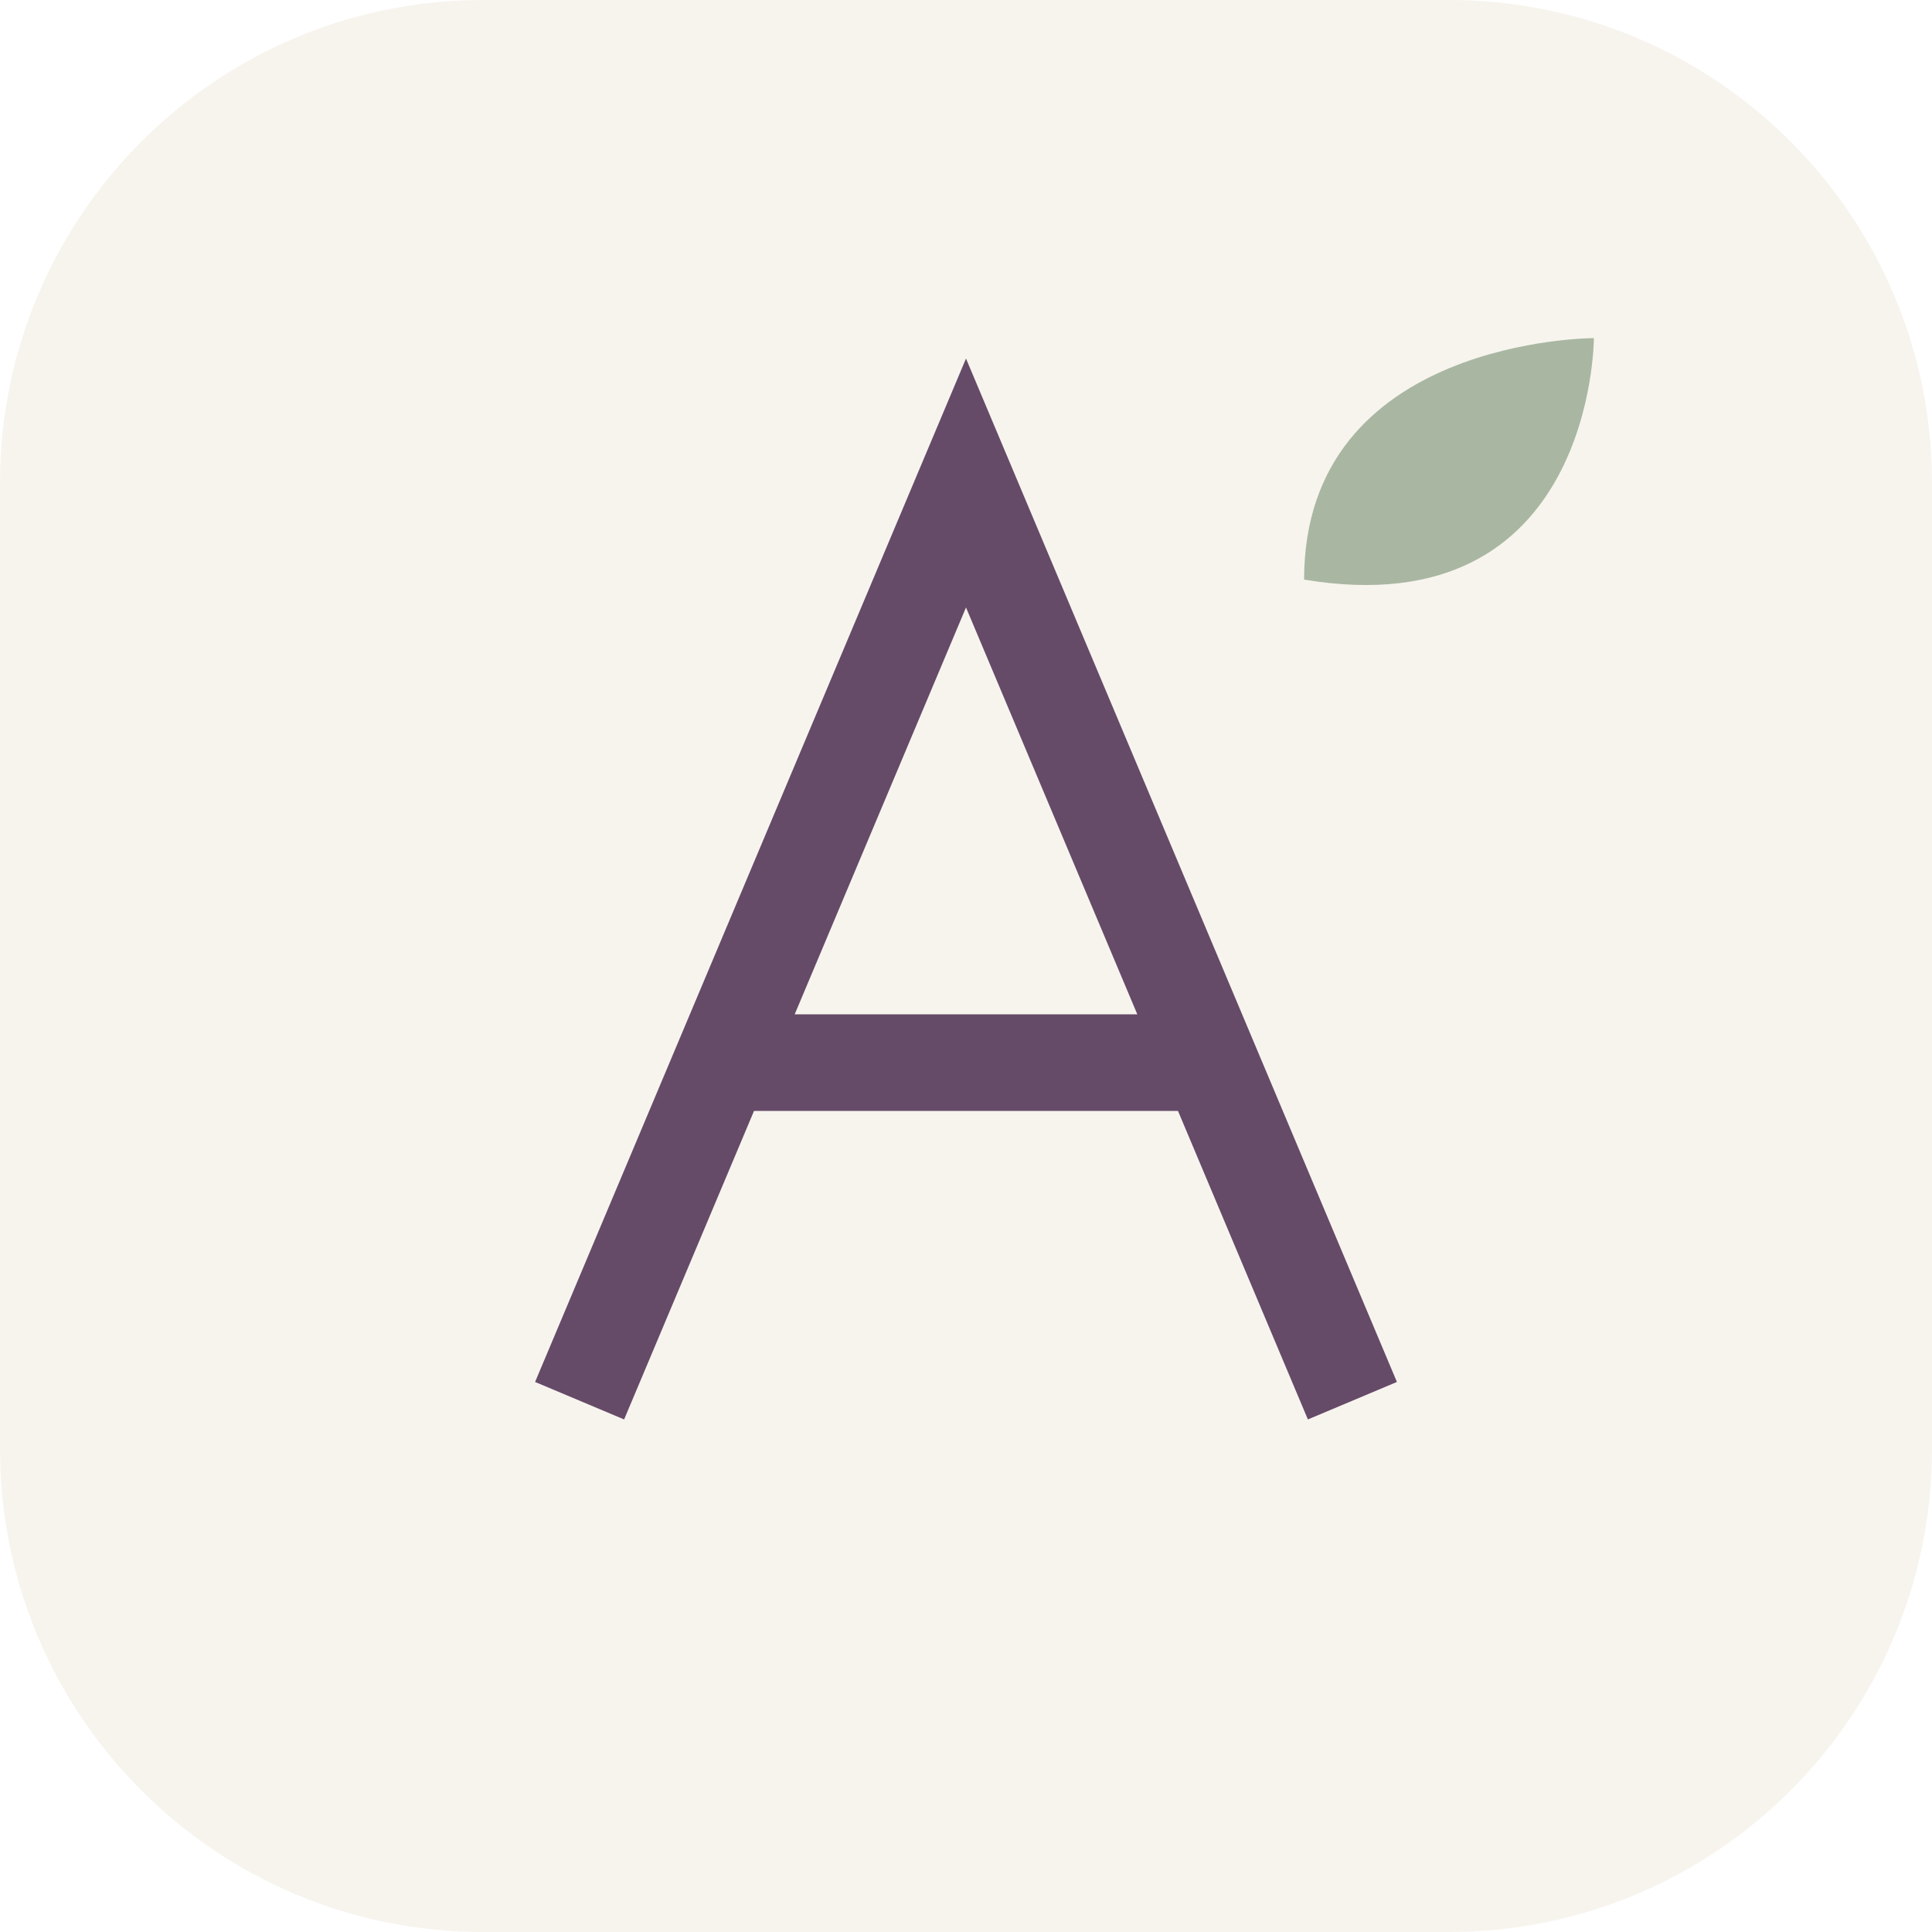
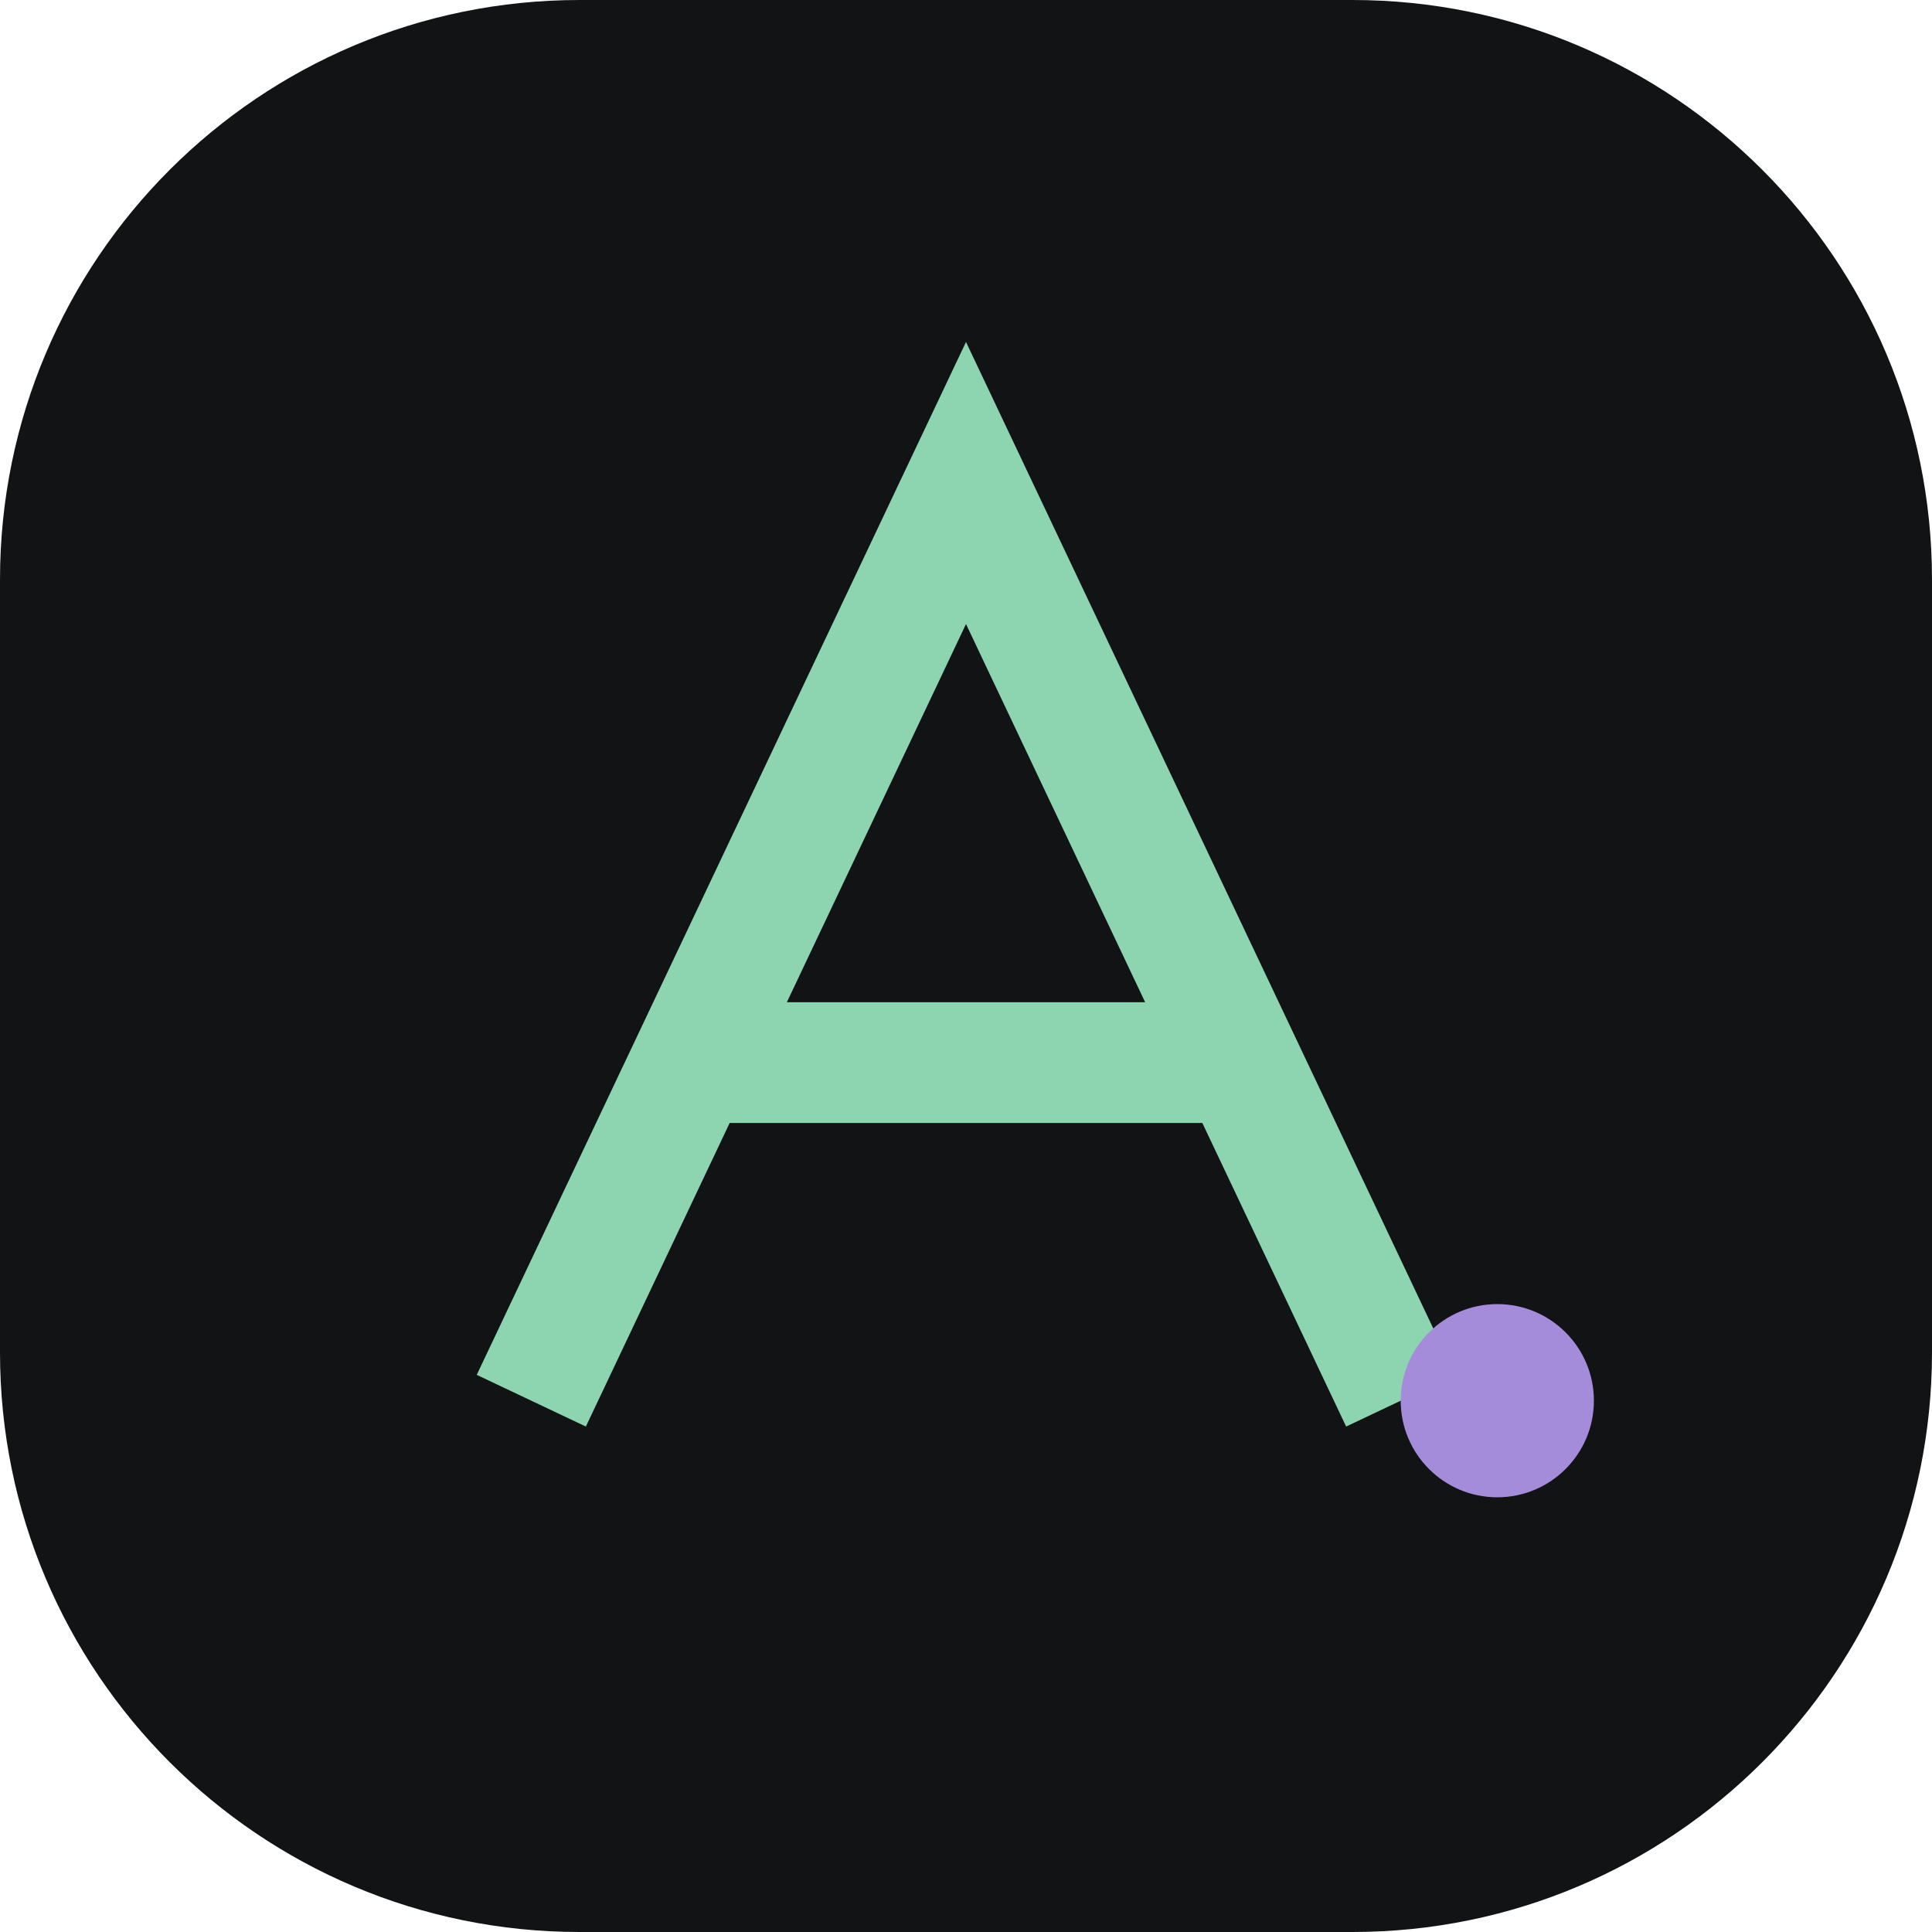
<svg xmlns="http://www.w3.org/2000/svg" viewBox="0 0 40 40">
-   <rect width="40" height="40" rx="10" fill="#f7f4ee" />
-   <path d="M12 29 20 10l8 19m-13-7h10" fill="none" stroke="#654b68" stroke-width="2" />
-   <path d="M27 12c0-5 6-5 6-5s0 6-6 5" fill="#a9b7a2" />
+   <rect width="40" height="40" rx="12" fill="#111315" />
+   <path d="M11 29 20 10l9 19m-14-7h10" stroke="#8cd5b0" stroke-width="2.5" fill="none" />
+   <circle cx="31" cy="29" r="2" fill="#a58cdb" />
</svg>
